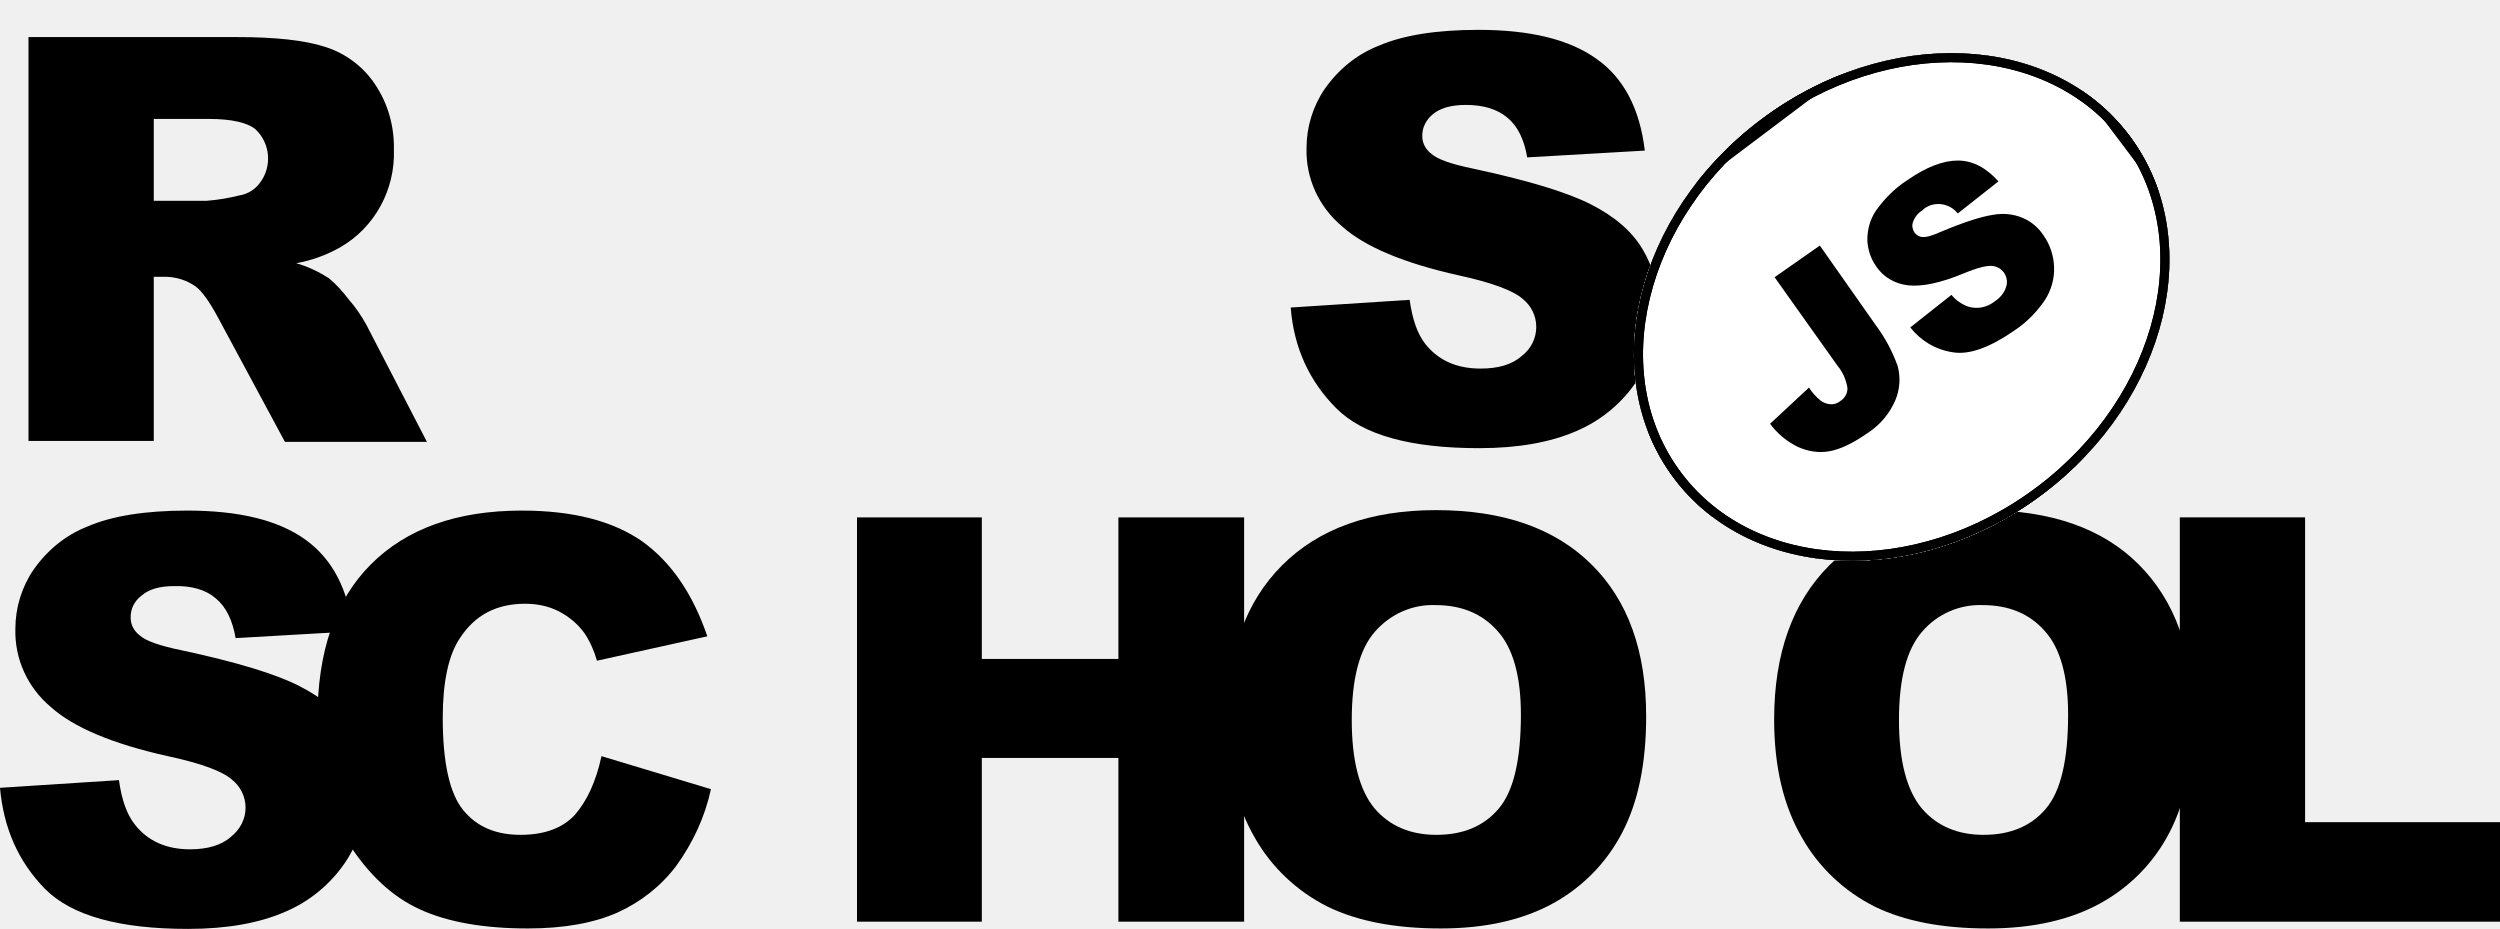
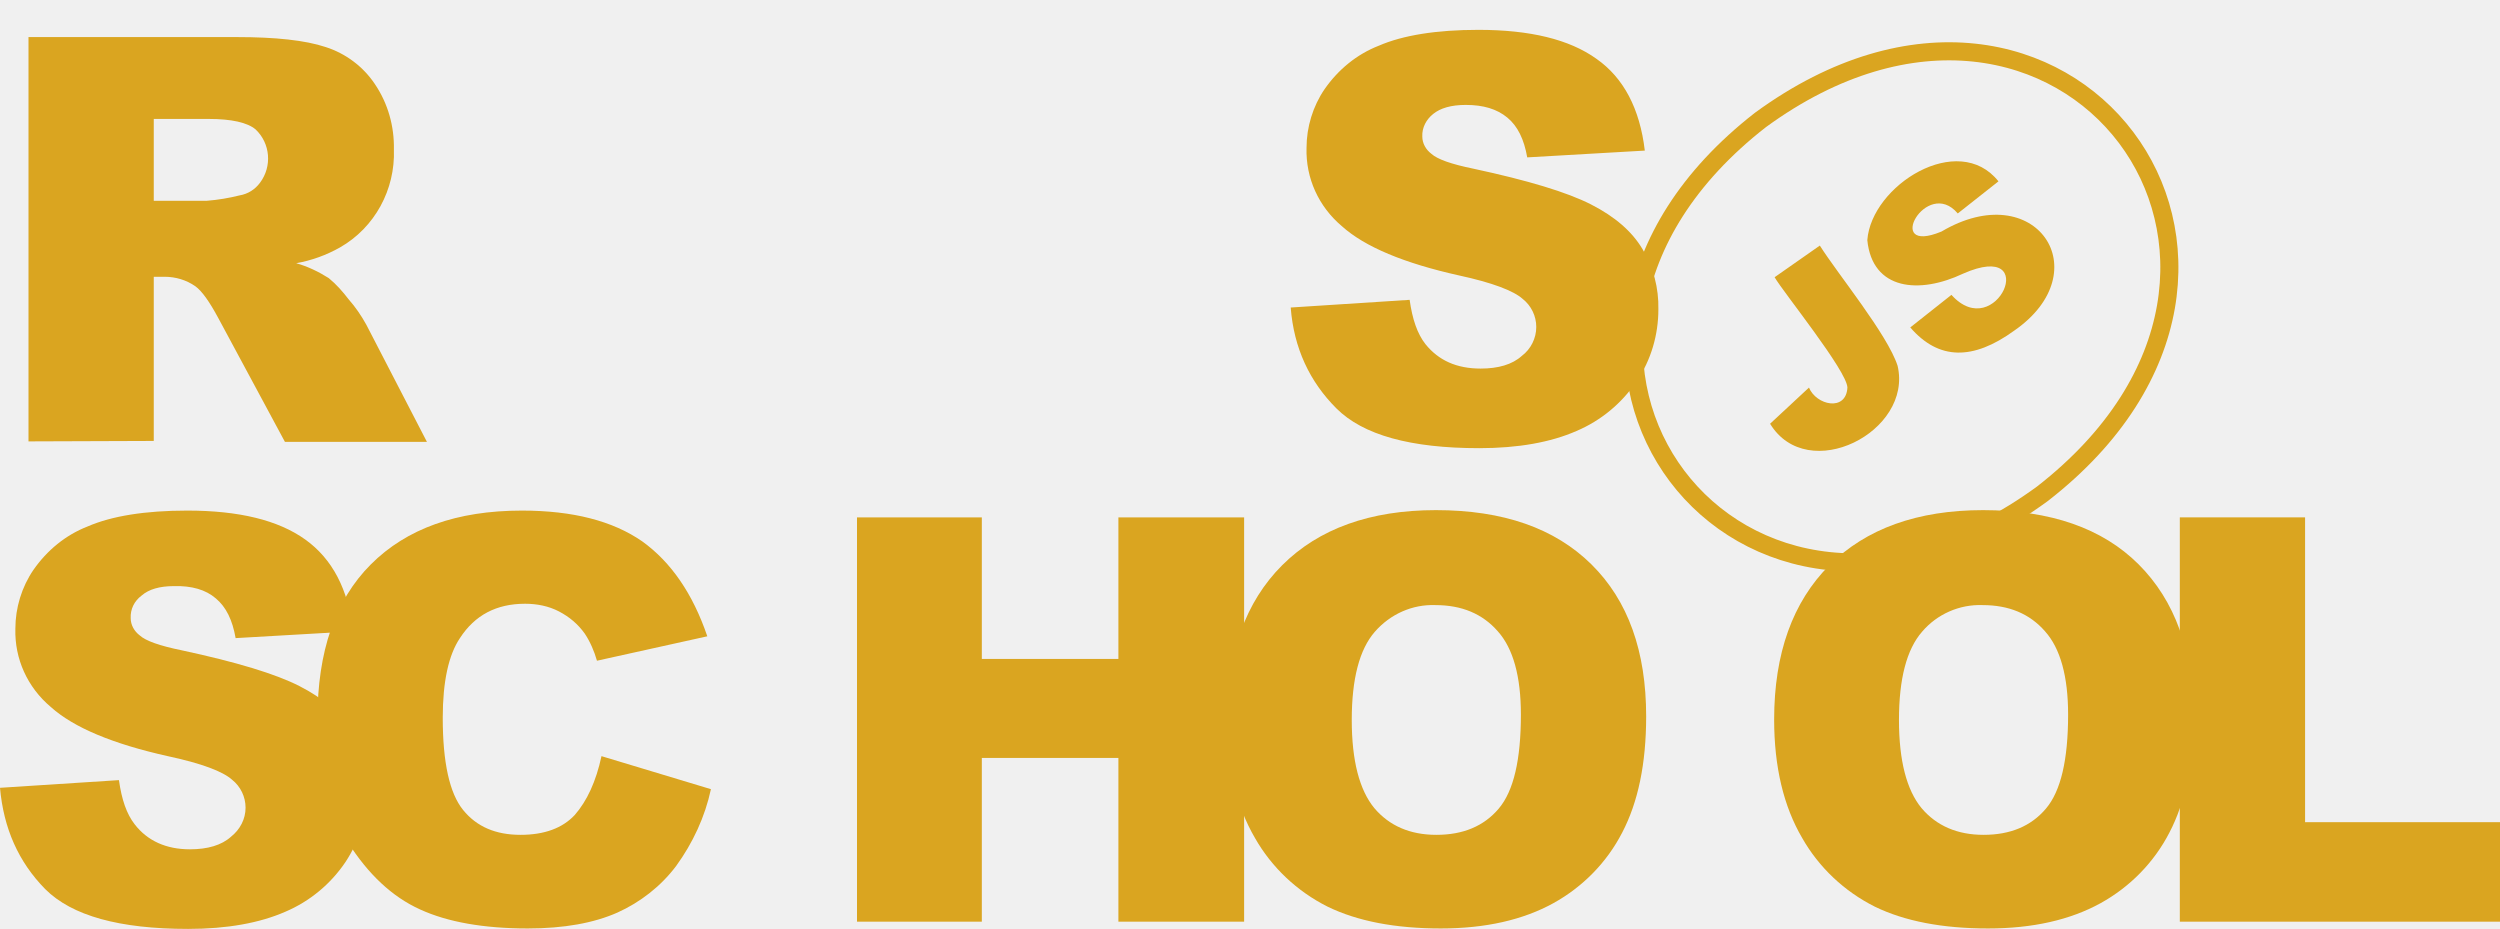
- <svg xmlns="http://www.w3.org/2000/svg" xmlns:xlink="http://www.w3.org/1999/xlink" id="Layer_1" viewBox="0 0 552.8 205.3">
-   <style>.st0{fill:#fff}.st1{clip-path:url(#SVGID_2_)}.st2{clip-path:url(#SVGID_4_)}.st3{clip-path:url(#SVGID_6_)}.st4{clip-path:url(#SVGID_8_)}.st5{fill:#fff;stroke:#000;stroke-width:4;stroke-miterlimit:10}.st6{clip-path:url(#SVGID_8_)}.st6,.st7{fill:none;stroke:#000;stroke-width:4;stroke-miterlimit:10}.st8,.st9{clip-path:url(#SVGID_10_)}.st9{fill:none;stroke:#000;stroke-width:4;stroke-miterlimit:10}</style>
-   <path d="M285.4 68l26.3-1.7c.6 4.3 1.7 7.5 3.5 9.8 2.9 3.6 6.9 5.4 12.2 5.4 3.9 0 7-.9 9.1-2.8 2-1.5 3.2-3.9 3.2-6.4 0-2.4-1.1-4.7-3-6.2-2-1.8-6.7-3.6-14.1-5.2-12.1-2.7-20.8-6.3-25.9-10.9-5.1-4.3-8-10.6-7.8-17.3 0-4.6 1.4-9.2 4-13 3-4.3 7.1-7.7 12-9.6 5.3-2.3 12.7-3.5 22-3.5 11.4 0 20.1 2.1 26.1 6.4 6 4.2 9.6 11 10.7 20.3l-26 1.5c-.7-4-2.1-6.9-4.4-8.8s-5.3-2.8-9.2-2.8c-3.2 0-5.6.7-7.2 2-1.5 1.2-2.5 3-2.4 5 0 1.5.8 2.9 2 3.8 1.3 1.2 4.4 2.3 9.3 3.3 12.1 2.6 20.7 5.2 26 7.9 5.3 2.7 9.1 6 11.4 9.9 2.4 4 3.6 8.6 3.5 13.3 0 5.6-1.6 11.2-4.8 15.9-3.3 4.9-7.9 8.7-13.3 11-5.7 2.5-12.9 3.8-21.5 3.8-15.2 0-25.7-2.9-31.6-8.8S286.1 77 285.4 68zM6.3 97.6V8.2h46.1c8.5 0 15.1.7 19.6 2.2 4.4 1.4 8.3 4.3 10.9 8.2 2.9 4.3 4.3 9.3 4.2 14.5.3 8.8-4.2 17.2-11.9 21.6-3 1.7-6.3 2.9-9.7 3.5 2.5.7 5 1.9 7.2 3.3 1.7 1.4 3.1 3 4.4 4.7 1.5 1.7 2.8 3.6 3.9 5.6l13.4 25.9H63L48.2 70.2c-1.9-3.5-3.5-5.8-5-6.9-2-1.4-4.4-2.1-6.8-2.1H34v36.3H6.3zM34 44.4h11.7c2.5-.2 4.9-.6 7.3-1.2 1.8-.3 3.4-1.3 4.5-2.8 2.7-3.6 2.3-8.7-1-11.8-1.8-1.5-5.3-2.3-10.3-2.3H34v18.1zM0 174.2l26.3-1.7c.6 4.3 1.7 7.5 3.5 9.8 2.8 3.6 6.9 5.5 12.2 5.5 3.9 0 7-.9 9.1-2.8 2-1.6 3.2-3.9 3.2-6.4 0-2.4-1.1-4.7-3-6.2-2-1.8-6.7-3.6-14.2-5.2-12.1-2.7-20.8-6.3-25.9-10.9-5.1-4.3-8-10.6-7.8-17.3 0-4.6 1.4-9.2 4-13 3-4.3 7.1-7.7 12-9.6 5.3-2.3 12.7-3.5 22-3.5 11.4 0 20.1 2.1 26.1 6.4s9.5 11 10.6 20.3l-26 1.5c-.7-4-2.1-6.9-4.4-8.8-2.2-1.9-5.3-2.8-9.2-2.7-3.2 0-5.6.7-7.2 2.1-1.6 1.2-2.5 3-2.4 5 0 1.5.8 2.9 2 3.8 1.3 1.2 4.4 2.3 9.3 3.3 12.1 2.6 20.7 5.2 26 7.9 5.3 2.7 9.1 6 11.4 9.9 2.4 4 3.6 8.6 3.6 13.2 0 5.6-1.7 11.1-4.8 15.8-3.3 4.9-7.9 8.7-13.3 11-5.7 2.5-12.9 3.8-21.5 3.8-15.2 0-25.7-2.9-31.6-8.8-5.9-6-9.2-13.4-10-22.4z" />
-   <path d="M133 167.2l24.2 7.3c-1.3 6.1-4 11.9-7.7 17-3.4 4.5-7.9 8-13 10.3-5.2 2.3-11.8 3.5-19.8 3.5-9.7 0-17.7-1.4-23.8-4.2-6.2-2.8-11.5-7.8-16-14.9-4.5-7.1-6.7-16.2-6.7-27.3 0-14.8 3.9-26.2 11.8-34.1s19-11.9 33.4-11.9c11.3 0 20.1 2.3 26.6 6.8 6.4 4.6 11.2 11.6 14.4 21l-24.4 5.4c-.6-2.1-1.5-4.2-2.7-6-1.5-2.1-3.4-3.7-5.7-4.9-2.3-1.2-4.9-1.7-7.5-1.7-6.3 0-11.1 2.5-14.4 7.6-2.5 3.7-3.8 9.6-3.8 17.6 0 9.9 1.5 16.7 4.5 20.4 3 3.7 7.2 5.5 12.7 5.5 5.3 0 9.3-1.5 12-4.4 2.7-3.1 4.7-7.4 5.9-13zm56.5-52.8h27.6v31.3h30.2v-31.3h27.8v89.4h-27.8v-36.2h-30.2v36.2h-27.6v-89.4z" />
-   <path d="M271.3 159.1c0-14.6 4.1-26 12.2-34.1 8.1-8.1 19.5-12.2 34-12.2 14.9 0 26.3 4 34.4 12S364 144 364 158.4c0 10.5-1.8 19-5.3 25.7-3.4 6.6-8.7 12-15.2 15.6-6.7 3.7-15 5.6-24.9 5.6-10.1 0-18.4-1.6-25-4.8-6.8-3.4-12.4-8.7-16.1-15.2-4.1-7-6.2-15.7-6.2-26.2zm27.6.1c0 9 1.7 15.5 5 19.5 3.3 3.9 7.9 5.9 13.7 5.9 5.9 0 10.5-1.9 13.8-5.8s4.9-10.8 4.9-20.8c0-8.4-1.7-14.6-5.1-18.4-3.4-3.9-8-5.8-13.8-5.8-5.1-.2-10 2-13.4 5.9-3.4 3.9-5.1 10.4-5.1 19.5zm93.4-.1c0-14.6 4.1-26 12.2-34.1 8.1-8.1 19.5-12.2 34-12.2 14.9 0 26.4 4 34.4 12S485 144 485 158.4c0 10.5-1.8 19-5.3 25.7-3.4 6.6-8.7 12-15.2 15.6-6.7 3.7-15 5.6-24.9 5.6-10.1 0-18.4-1.6-25-4.8-6.8-3.4-12.4-8.7-16.1-15.2-4.1-7-6.2-15.7-6.2-26.2zm27.6.1c0 9 1.7 15.5 5 19.5 3.3 3.9 7.9 5.9 13.7 5.9 5.9 0 10.5-1.9 13.8-5.8 3.3-3.9 4.9-10.8 4.9-20.8 0-8.4-1.7-14.6-5.1-18.4-3.4-3.9-8-5.8-13.8-5.8-5.1-.2-10.1 2-13.4 5.9-3.4 3.9-5.1 10.4-5.1 19.5z" />
-   <path d="M482.1 114.4h27.6v67.4h43.1v22H482v-89.4z" />
-   <ellipse transform="rotate(-37.001 420.46 67.88)" class="st0" cx="420.5" cy="67.9" rx="63" ry="51.8" />
-   <defs>
-     <ellipse id="SVGID_1_" transform="rotate(-37.001 420.46 67.88)" cx="420.5" cy="67.9" rx="63" ry="51.8" />
-   </defs>
-   <clipPath id="SVGID_2_">
-     <use xlink:href="#SVGID_1_" overflow="visible" />
-   </clipPath>
-   <g class="st1">
-     <path transform="rotate(-37.001 420.82 68.353)" class="st0" d="M330.9-14.2h179.8v165.1H330.9z" />
-     <g id="Layer_2_1_">
-       <defs>
-         <path id="SVGID_3_" transform="rotate(-37.001 420.82 68.353)" d="M330.9-14.2h179.8v165.1H330.9z" />
-       </defs>
-       <clipPath id="SVGID_4_">
-         <use xlink:href="#SVGID_3_" overflow="visible" />
-       </clipPath>
-       <g id="Layer_1-2" class="st2">
-         <ellipse transform="rotate(-37.001 420.46 67.88)" class="st0" cx="420.5" cy="67.9" rx="63" ry="51.8" />
-         <defs>
-           <ellipse id="SVGID_5_" transform="rotate(-37.001 420.46 67.88)" cx="420.5" cy="67.9" rx="63" ry="51.8" />
-         </defs>
-         <clipPath id="SVGID_6_">
-           <use xlink:href="#SVGID_5_" overflow="visible" />
-         </clipPath>
-         <g class="st3">
-           <path transform="rotate(-37 420.799 68.802)" class="st0" d="M357.8 17h125.9v103.7H357.8z" />
-           <defs>
-             <path id="SVGID_7_" transform="rotate(-37 420.799 68.802)" d="M357.8 17h125.9v103.7H357.8z" />
-           </defs>
-           <clipPath id="SVGID_8_">
-             <use xlink:href="#SVGID_7_" overflow="visible" />
-           </clipPath>
-           <g class="st4">
-             <ellipse transform="rotate(-37.001 420.46 67.88)" class="st5" cx="420.5" cy="67.9" rx="63" ry="51.8" />
-           </g>
-           <path transform="rotate(-37 420.799 68.802)" class="st6" d="M357.8 17h125.9v103.7H357.8z" />
-           <ellipse transform="rotate(-37.001 420.46 67.88)" class="st7" cx="420.5" cy="67.9" rx="63" ry="51.8" />
-           <path transform="rotate(-37 420.799 68.802)" class="st0" d="M357.8 17h125.9v103.7H357.8z" />
-           <defs>
-             <path id="SVGID_9_" transform="rotate(-37 420.799 68.802)" d="M357.8 17h125.9v103.7H357.8z" />
-           </defs>
-           <clipPath id="SVGID_10_">
-             <use xlink:href="#SVGID_9_" overflow="visible" />
-           </clipPath>
-           <g class="st8">
-             <ellipse transform="rotate(-37.001 420.46 67.88)" class="st5" cx="420.5" cy="67.9" rx="63" ry="51.8" />
-           </g>
-           <path transform="rotate(-37 420.799 68.802)" class="st9" d="M357.8 17h125.9v103.7H357.8z" />
-           <path transform="rotate(-37.001 420.82 68.353)" class="st7" d="M330.9-14.2h179.8v165.1H330.9z" />
-         </g>
-         <ellipse transform="rotate(-37.001 420.46 67.88)" class="st7" cx="420.5" cy="67.9" rx="63" ry="51.8" />
-         <path d="M392.4 61.3l10-7 12.3 17.5c2.1 2.8 3.7 5.8 4.9 9.1.7 2.5.5 5.2-.5 7.6-1.3 3-3.4 5.5-6.2 7.3-3.3 2.3-6.1 3.6-8.5 4-2.3.4-4.7 0-6.9-1-2.4-1.2-4.5-2.9-6.1-5.1l8.6-8c.7 1.1 1.6 2.1 2.6 2.9.7.5 1.5.8 2.4.8.7 0 1.4-.3 1.9-.7 1-.6 1.7-1.8 1.6-3-.3-1.7-1-3.4-2.1-4.7l-14-19.7zm30 11.1l9.1-7.2c1 1.2 2.3 2.1 3.7 2.6 2 .6 4.1.2 5.8-1.1 1.2-.8 2.2-1.9 2.6-3.3.6-1.8-.4-3.8-2.2-4.4-.3-.1-.6-.2-.9-.2-1.2-.1-3.3.4-6.4 1.7-5.1 2.1-9.1 2.9-12.1 2.6-2.9-.3-5.6-1.8-7.2-4.3-1.2-1.7-1.8-3.7-1.9-5.7 0-2.3.6-4.6 1.9-6.5 1.9-2.7 4.2-5 7-6.8 4.2-2.9 7.9-4.3 11.1-4.3 3.2 0 6.2 1.5 9 4.6l-9 7.1c-1.8-2.3-5.2-2.8-7.5-1l-.3.3c-1 .6-1.7 1.5-2.1 2.6-.3.8-.1 1.7.4 2.4.4.5 1 .9 1.7.9.8.1 2.2-.3 4.2-1.2 5-2.1 8.8-3.3 11.4-3.7 2.2-.4 4.5-.2 6.6.7 1.9.8 3.5 2.2 4.6 3.9 1.4 2 2.2 4.4 2.3 6.9.1 2.6-.6 5.1-2 7.3-1.8 2.7-4.1 5-6.8 6.8-5.5 3.8-10 5.4-13.6 4.8-3.9-.6-7.1-2.6-9.4-5.5z" />
-       </g>
-     </g>
-   </g>
+ <svg xmlns="http://www.w3.org/2000/svg" version="1.1" id="Layer_1" x="0px" y="0px" viewBox="0 0 552.8 205.3" style="enable-background:new 0 0 552.8 205.3;" xml:space="preserve">
+   <style type="text/css">
+ 	.st0{fill:#DAA520;}
+ 	.st1{fill:none;}
+ 	.st2{fill:none;stroke:#DAA520;stroke-miterlimit:10;}
+ 	.st3{fill:none;stroke:#DAA520;stroke-width:4;stroke-miterlimit:10;}
+ </style>
+   <path class="st0" d="M285.4,68l26.3-1.7c0.6,4.3,1.7,7.5,3.5,9.8c2.9,3.6,6.9,5.4,12.2,5.4c3.9,0,7-0.9,9.1-2.8  c2-1.5,3.2-3.9,3.2-6.4c0-2.4-1.1-4.7-3-6.2c-2-1.8-6.7-3.6-14.1-5.2c-12.1-2.7-20.8-6.3-25.9-10.9c-5.1-4.3-8-10.6-7.8-17.3  c0-4.6,1.4-9.2,4-13c3-4.3,7.1-7.7,12-9.6c5.3-2.3,12.7-3.5,22-3.5c11.4,0,20.1,2.1,26.1,6.4c6,4.2,9.6,11,10.7,20.3l-26,1.5  c-0.7-4-2.1-6.9-4.4-8.8s-5.3-2.8-9.2-2.8c-3.2,0-5.6,0.7-7.2,2c-1.5,1.2-2.5,3-2.4,5c0,1.5,0.8,2.9,2,3.8c1.3,1.2,4.4,2.3,9.3,3.3  c12.1,2.6,20.7,5.2,26,7.9s9.1,6,11.4,9.9c2.4,4,3.6,8.6,3.5,13.3c0,5.6-1.6,11.2-4.8,15.9c-3.3,4.9-7.9,8.7-13.3,11  c-5.7,2.5-12.9,3.8-21.5,3.8c-15.2,0-25.7-2.9-31.6-8.8S286.1,77,285.4,68z M6.3,97.6V8.2h46.1c8.5,0,15.1,0.7,19.6,2.2  c4.4,1.4,8.3,4.3,10.9,8.2c2.9,4.3,4.3,9.3,4.2,14.5c0.3,8.8-4.2,17.2-11.9,21.6c-3,1.7-6.3,2.9-9.7,3.5c2.5,0.7,5,1.9,7.2,3.3  c1.7,1.4,3.1,3,4.4,4.7c1.5,1.7,2.8,3.6,3.9,5.6l13.4,25.9H63L48.2,70.2c-1.9-3.5-3.5-5.8-5-6.9c-2-1.4-4.4-2.1-6.8-2.1H34v36.3  L6.3,97.6L6.3,97.6z M34,44.4h11.7c2.5-0.2,4.9-0.6,7.3-1.2c1.8-0.3,3.4-1.3,4.5-2.8c2.7-3.6,2.3-8.7-1-11.8  c-1.8-1.5-5.3-2.3-10.3-2.3H34V44.4z M0,174.2l26.3-1.7c0.6,4.3,1.7,7.5,3.5,9.8c2.8,3.6,6.9,5.5,12.2,5.5c3.9,0,7-0.9,9.1-2.8  c2-1.6,3.2-3.9,3.2-6.4c0-2.4-1.1-4.7-3-6.2c-2-1.8-6.7-3.6-14.2-5.2c-12.1-2.7-20.8-6.3-25.9-10.9c-5.1-4.3-8-10.6-7.8-17.3  c0-4.6,1.4-9.2,4-13c3-4.3,7.1-7.7,12-9.6c5.3-2.3,12.7-3.5,22-3.5c11.4,0,20.1,2.1,26.1,6.4s9.5,11,10.6,20.3l-26,1.5  c-0.7-4-2.1-6.9-4.4-8.8c-2.2-1.9-5.3-2.8-9.2-2.7c-3.2,0-5.6,0.7-7.2,2.1c-1.6,1.2-2.5,3-2.4,5c0,1.5,0.8,2.9,2,3.8  c1.3,1.2,4.4,2.3,9.3,3.3c12.1,2.6,20.7,5.2,26,7.9s9.1,6,11.4,9.9c2.4,4,3.6,8.6,3.6,13.2c0,5.6-1.7,11.1-4.8,15.8  c-3.3,4.9-7.9,8.7-13.3,11c-5.7,2.5-12.9,3.8-21.5,3.8c-15.2,0-25.7-2.9-31.6-8.8C4.1,190.6,0.8,183.2,0,174.2L0,174.2z" />
+   <path class="st0" d="M133,167.2l24.2,7.3c-1.3,6.1-4,11.9-7.7,17c-3.4,4.5-7.9,8-13,10.3c-5.2,2.3-11.8,3.5-19.8,3.5  c-9.7,0-17.7-1.4-23.8-4.2c-6.2-2.8-11.5-7.8-16-14.9c-4.5-7.1-6.7-16.2-6.7-27.3c0-14.8,3.9-26.2,11.8-34.1s19-11.9,33.4-11.9  c11.3,0,20.1,2.3,26.6,6.8c6.4,4.6,11.2,11.6,14.4,21l-24.4,5.4c-0.6-2.1-1.5-4.2-2.7-6c-1.5-2.1-3.4-3.7-5.7-4.9  c-2.3-1.2-4.9-1.7-7.5-1.7c-6.3,0-11.1,2.5-14.4,7.6c-2.5,3.7-3.8,9.6-3.8,17.6c0,9.9,1.5,16.7,4.5,20.4s7.2,5.5,12.7,5.5  c5.3,0,9.3-1.5,12-4.4C129.8,177.1,131.8,172.8,133,167.2L133,167.2z M189.5,114.4h27.6v31.3h30.2v-31.3h27.8v89.4h-27.8v-36.2  h-30.2v36.2h-27.6C189.5,203.8,189.5,114.4,189.5,114.4z" />
+   <path class="st0" d="M271.3,159.1c0-14.6,4.1-26,12.2-34.1s19.5-12.2,34-12.2c14.9,0,26.3,4,34.4,12S364,144,364,158.4  c0,10.5-1.8,19-5.3,25.7c-3.4,6.6-8.7,12-15.2,15.6c-6.7,3.7-15,5.6-24.9,5.6c-10.1,0-18.4-1.6-25-4.8c-6.8-3.4-12.4-8.7-16.1-15.2  C273.4,178.3,271.3,169.6,271.3,159.1z M298.9,159.2c0,9,1.7,15.5,5,19.5c3.3,3.9,7.9,5.9,13.7,5.9c5.9,0,10.5-1.9,13.8-5.8  s4.9-10.8,4.9-20.8c0-8.4-1.7-14.6-5.1-18.4c-3.4-3.9-8-5.8-13.8-5.8c-5.1-0.2-10,2-13.4,5.9S298.9,150.1,298.9,159.2L298.9,159.2z   M392.3,159.1c0-14.6,4.1-26,12.2-34.1s19.5-12.2,34-12.2c14.9,0,26.4,4,34.4,12S485,144,485,158.4c0,10.5-1.8,19-5.3,25.7  c-3.4,6.6-8.7,12-15.2,15.6c-6.7,3.7-15,5.6-24.9,5.6c-10.1,0-18.4-1.6-25-4.8c-6.8-3.4-12.4-8.7-16.1-15.2  C394.4,178.3,392.3,169.6,392.3,159.1z M419.9,159.2c0,9,1.7,15.5,5,19.5c3.3,3.9,7.9,5.9,13.7,5.9c5.9,0,10.5-1.9,13.8-5.8  c3.3-3.9,4.9-10.8,4.9-20.8c0-8.4-1.7-14.6-5.1-18.4c-3.4-3.9-8-5.8-13.8-5.8c-5.1-0.2-10.1,2-13.4,5.9  C421.6,143.6,419.9,150.1,419.9,159.2L419.9,159.2z" />
+   <path class="st0" d="M482.1,114.4h27.6v67.4h43.1v22H482v-89.4H482.1z" />
+   <ellipse transform="matrix(0.7986 -0.6018 0.6018 0.7986 43.8317 266.7392)" class="st1" cx="420.5" cy="67.9" rx="63" ry="51.8" />
+   <path class="st1" d="M389.3,26.5c67-48.9,127.8,31.8,62.3,82.7C384.7,158.1,323.9,77.4,389.3,26.5z" />
+   <rect x="330.9" y="-14.2" transform="matrix(0.7986 -0.6018 0.6018 0.7986 43.5964 267.0175)" class="st1" width="179.8" height="165.1" />
+   <path class="st2" d="M389.3,26.5c67-48.9,127.8,31.8,62.3,82.7C384.7,158.1,323.9,77.4,389.3,26.5z" />
+   <path class="st0" d="M392.4,61.3l10-7c3.9,6.2,15,19.7,17.2,26.6c3.4,14.6-19.9,26.4-28.2,12.8l8.6-8c1.6,3.9,8.2,5.4,8.5,0  C408.4,82,394.3,64.6,392.4,61.3L392.4,61.3z M422.4,72.4l9.1-7.2c9.9,11,20.1-12.4,2.6-4.7c-9.7,4.6-20.1,3.7-21.2-7.4  c0.9-12.1,20.1-24.2,29-13l-9,7.1c-6.9-8.2-16.6,9.4-3.6,4c20.8-12.3,35,8.8,16.1,21.9C436.3,79.7,428.7,79.7,422.4,72.4L422.4,72.4  z" />
+   <path class="st3" d="M389.3,26.5c67-48.9,127.8,31.8,62.3,82.7C384.7,158.1,323.9,77.4,389.3,26.5z" />
</svg>
